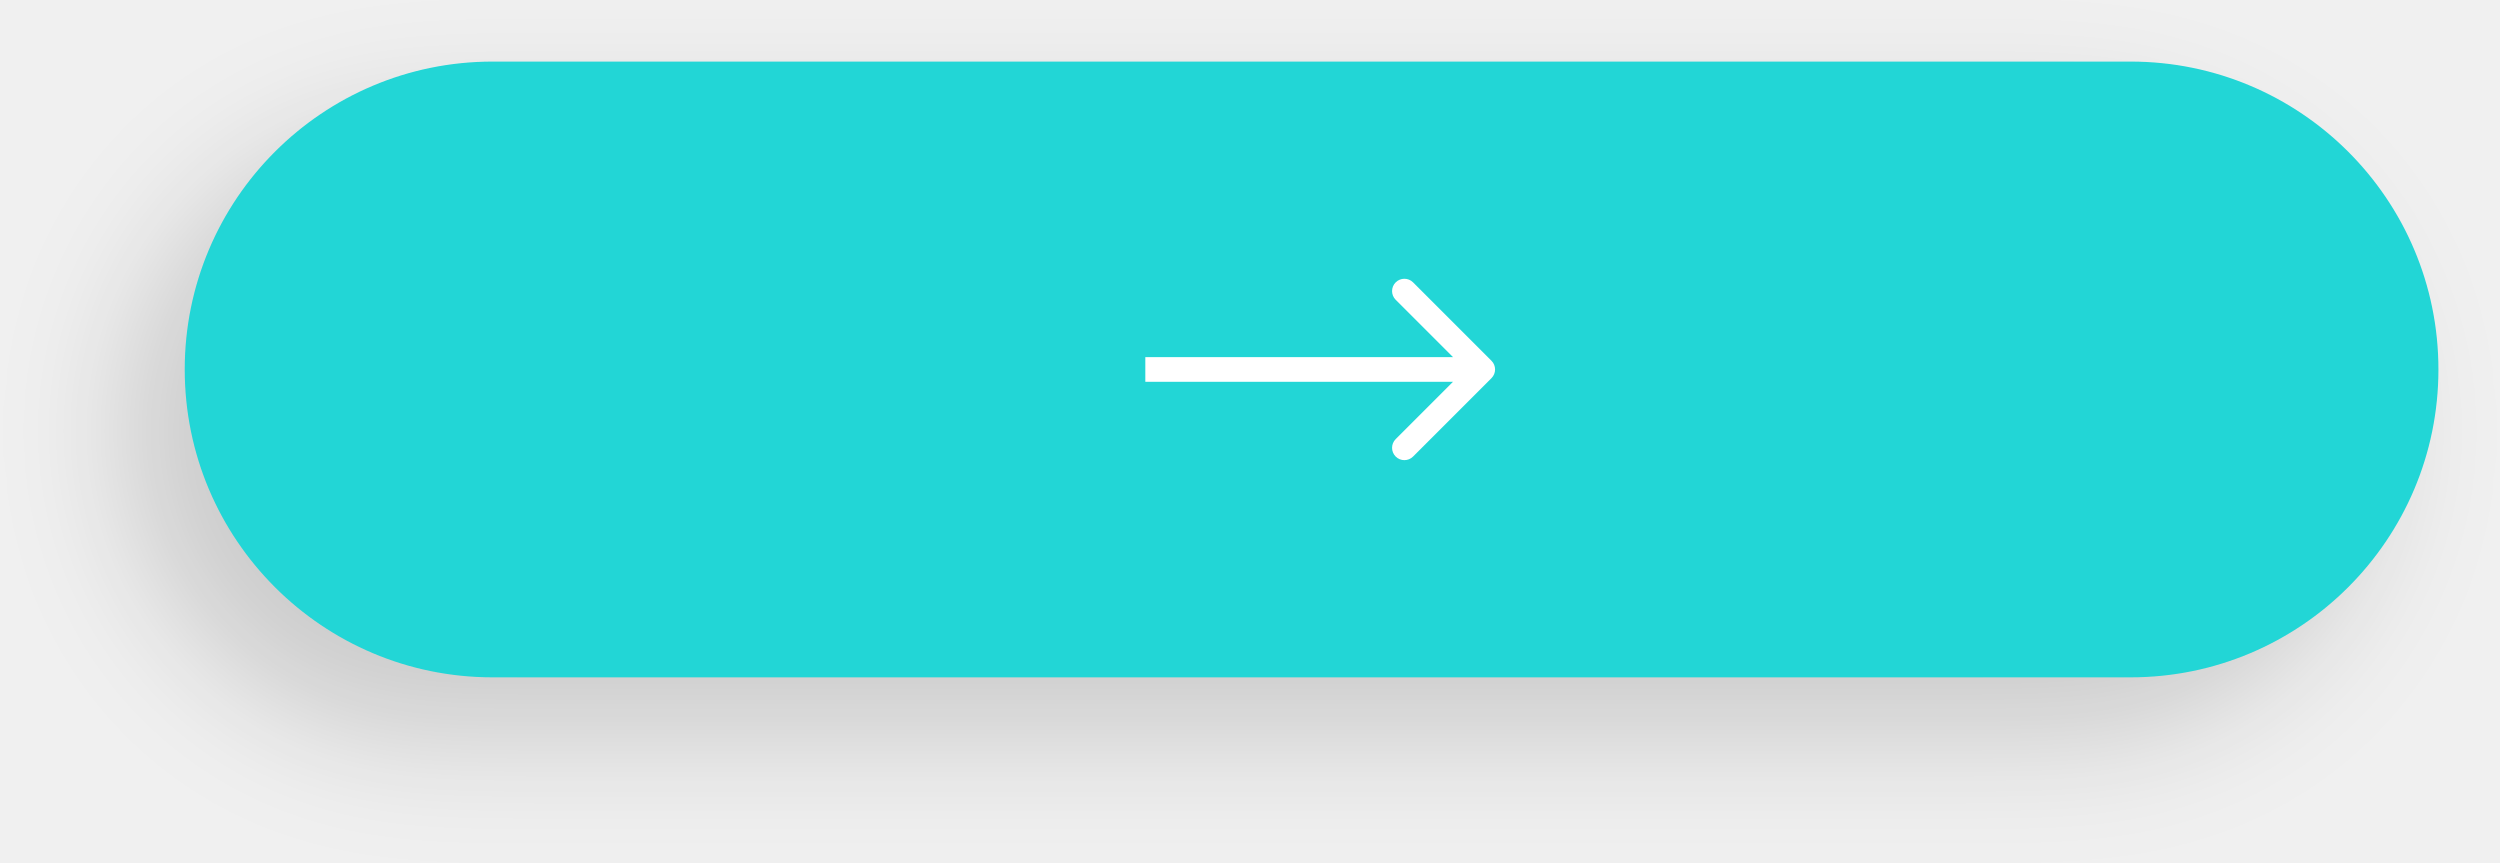
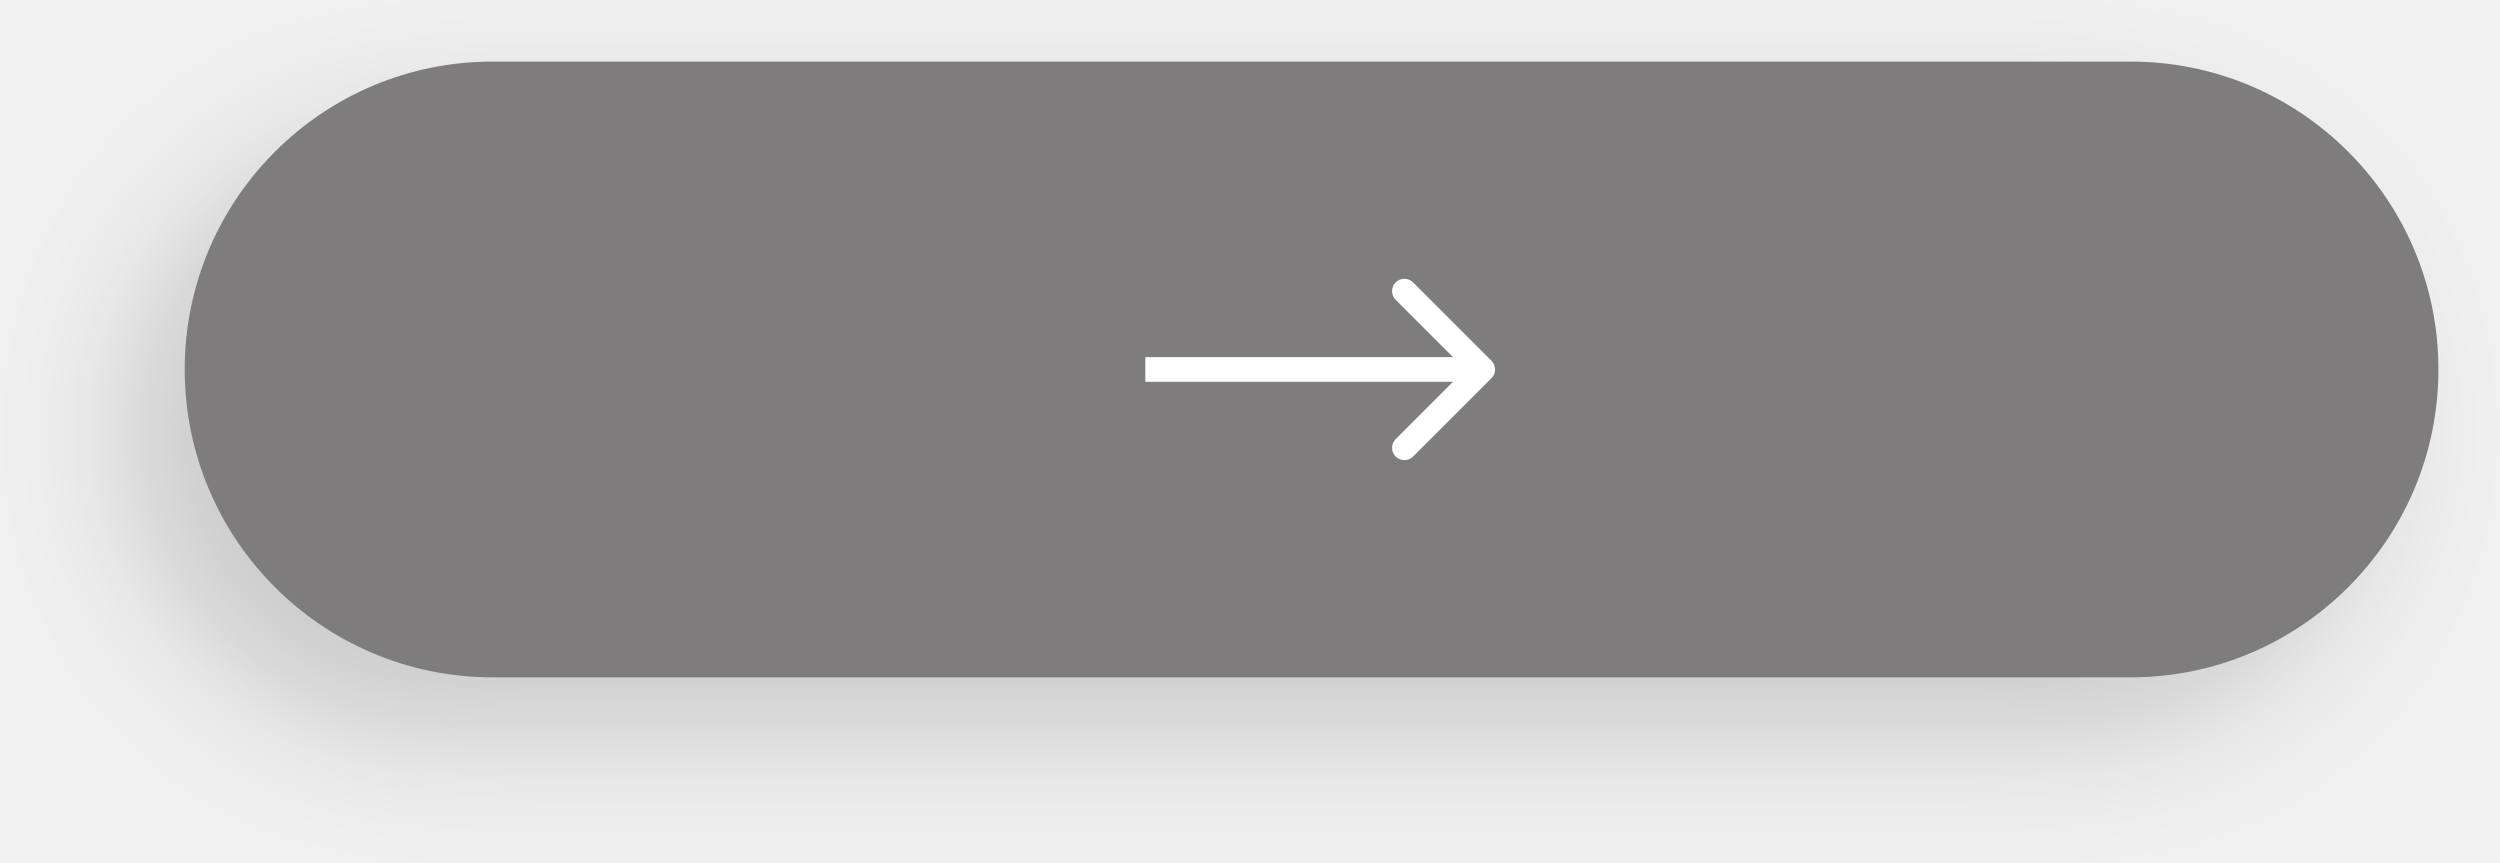
<svg xmlns="http://www.w3.org/2000/svg" width="203" height="70" viewBox="0 0 203 70" fill="none">
  <g filter="url(#filter0_d)">
-     <rect x="15" y="5" width="183" height="50" rx="25" fill="#22D6D6" />
+     <rect x="15" y="5" width="183" height="50" rx="25" fill="#7E7C7C" />
    <path d="M121.107 30.707C121.498 30.317 121.498 29.683 121.107 29.293L114.743 22.929C114.353 22.538 113.719 22.538 113.329 22.929C112.938 23.32 112.938 23.953 113.329 24.343L118.986 30L113.329 35.657C112.938 36.047 112.938 36.681 113.329 37.071C113.719 37.462 114.353 37.462 114.743 37.071L121.107 30.707ZM93 31H120.4V29H93V31Z" fill="white" />
  </g>
  <defs>
    <filter id="filter0_d" x="0" y="0" width="203" height="70" filterUnits="userSpaceOnUse" color-interpolation-filters="sRGB">
      <feFlood flood-opacity="0" result="BackgroundImageFix" />
      <feColorMatrix in="SourceAlpha" type="matrix" values="0 0 0 0 0 0 0 0 0 0 0 0 0 0 0 0 0 0 127 0" />
      <feOffset dx="-5" dy="5" />
      <feGaussianBlur stdDeviation="5" />
      <feColorMatrix type="matrix" values="0 0 0 0 0 0 0 0 0 0 0 0 0 0 0 0 0 0 0.15 0" />
      <feBlend mode="normal" in2="BackgroundImageFix" result="effect1_dropShadow" />
      <feBlend mode="normal" in="SourceGraphic" in2="effect1_dropShadow" result="shape" />
    </filter>
  </defs>
</svg>
